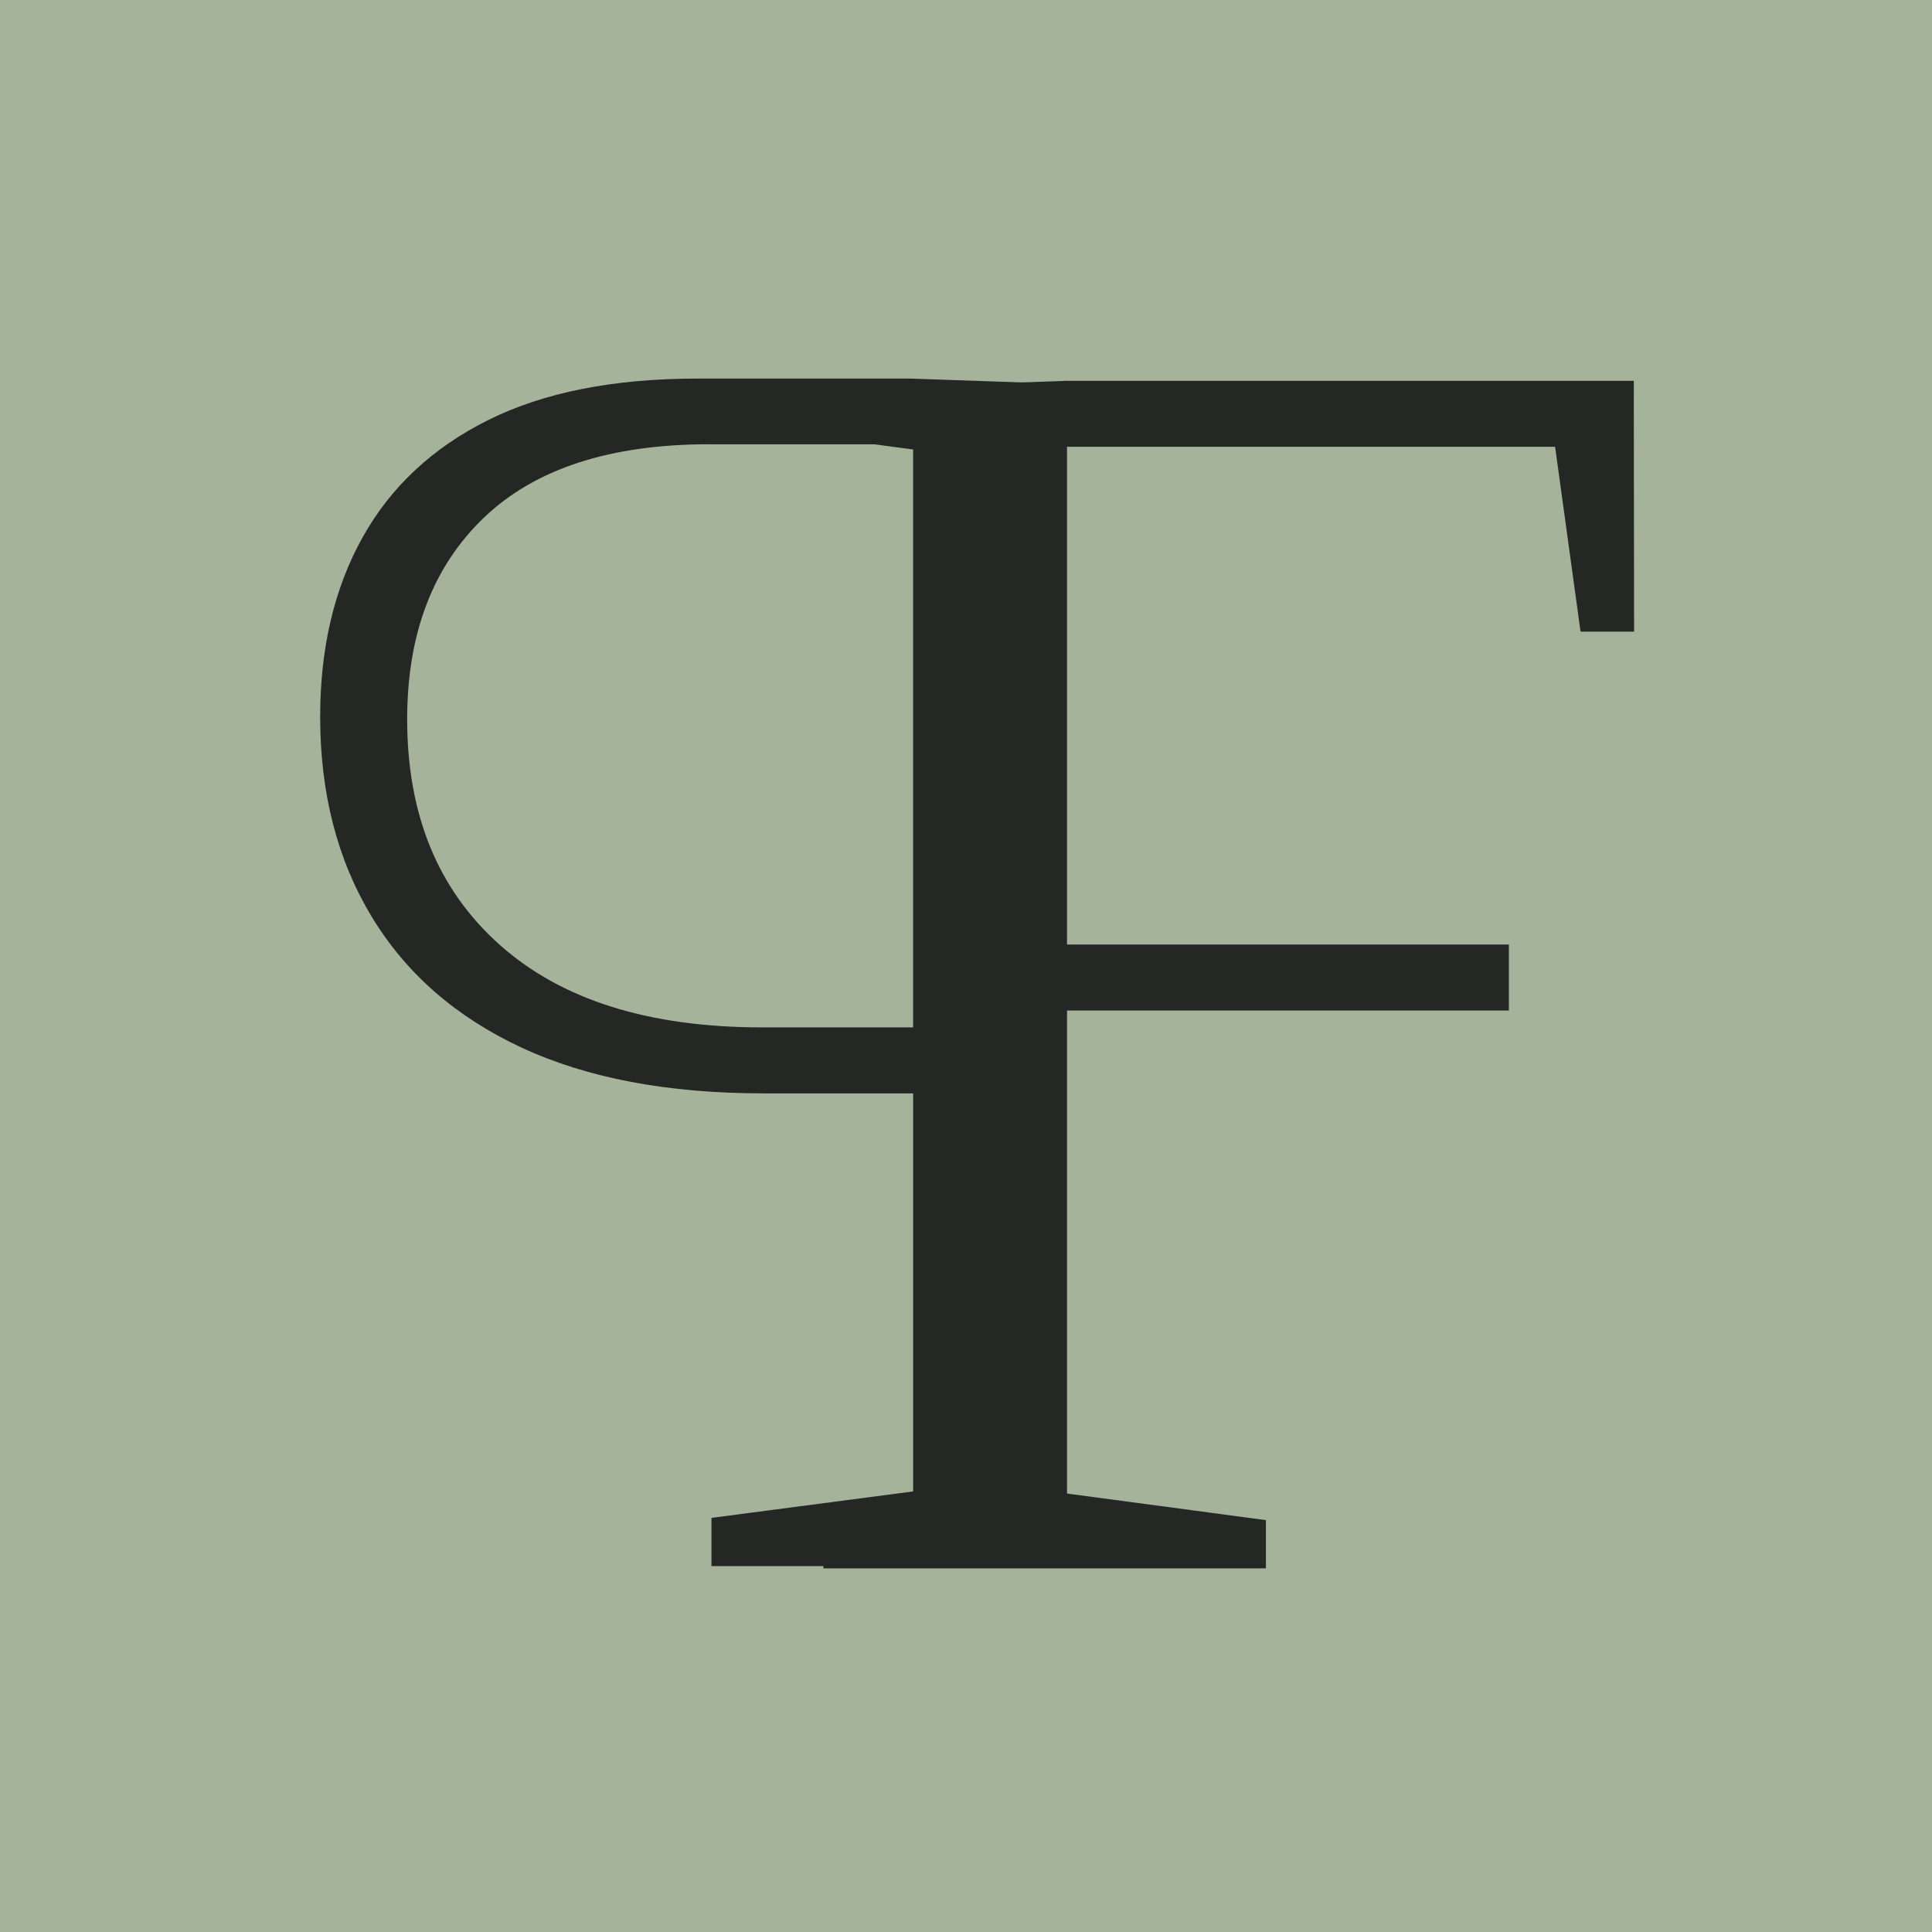
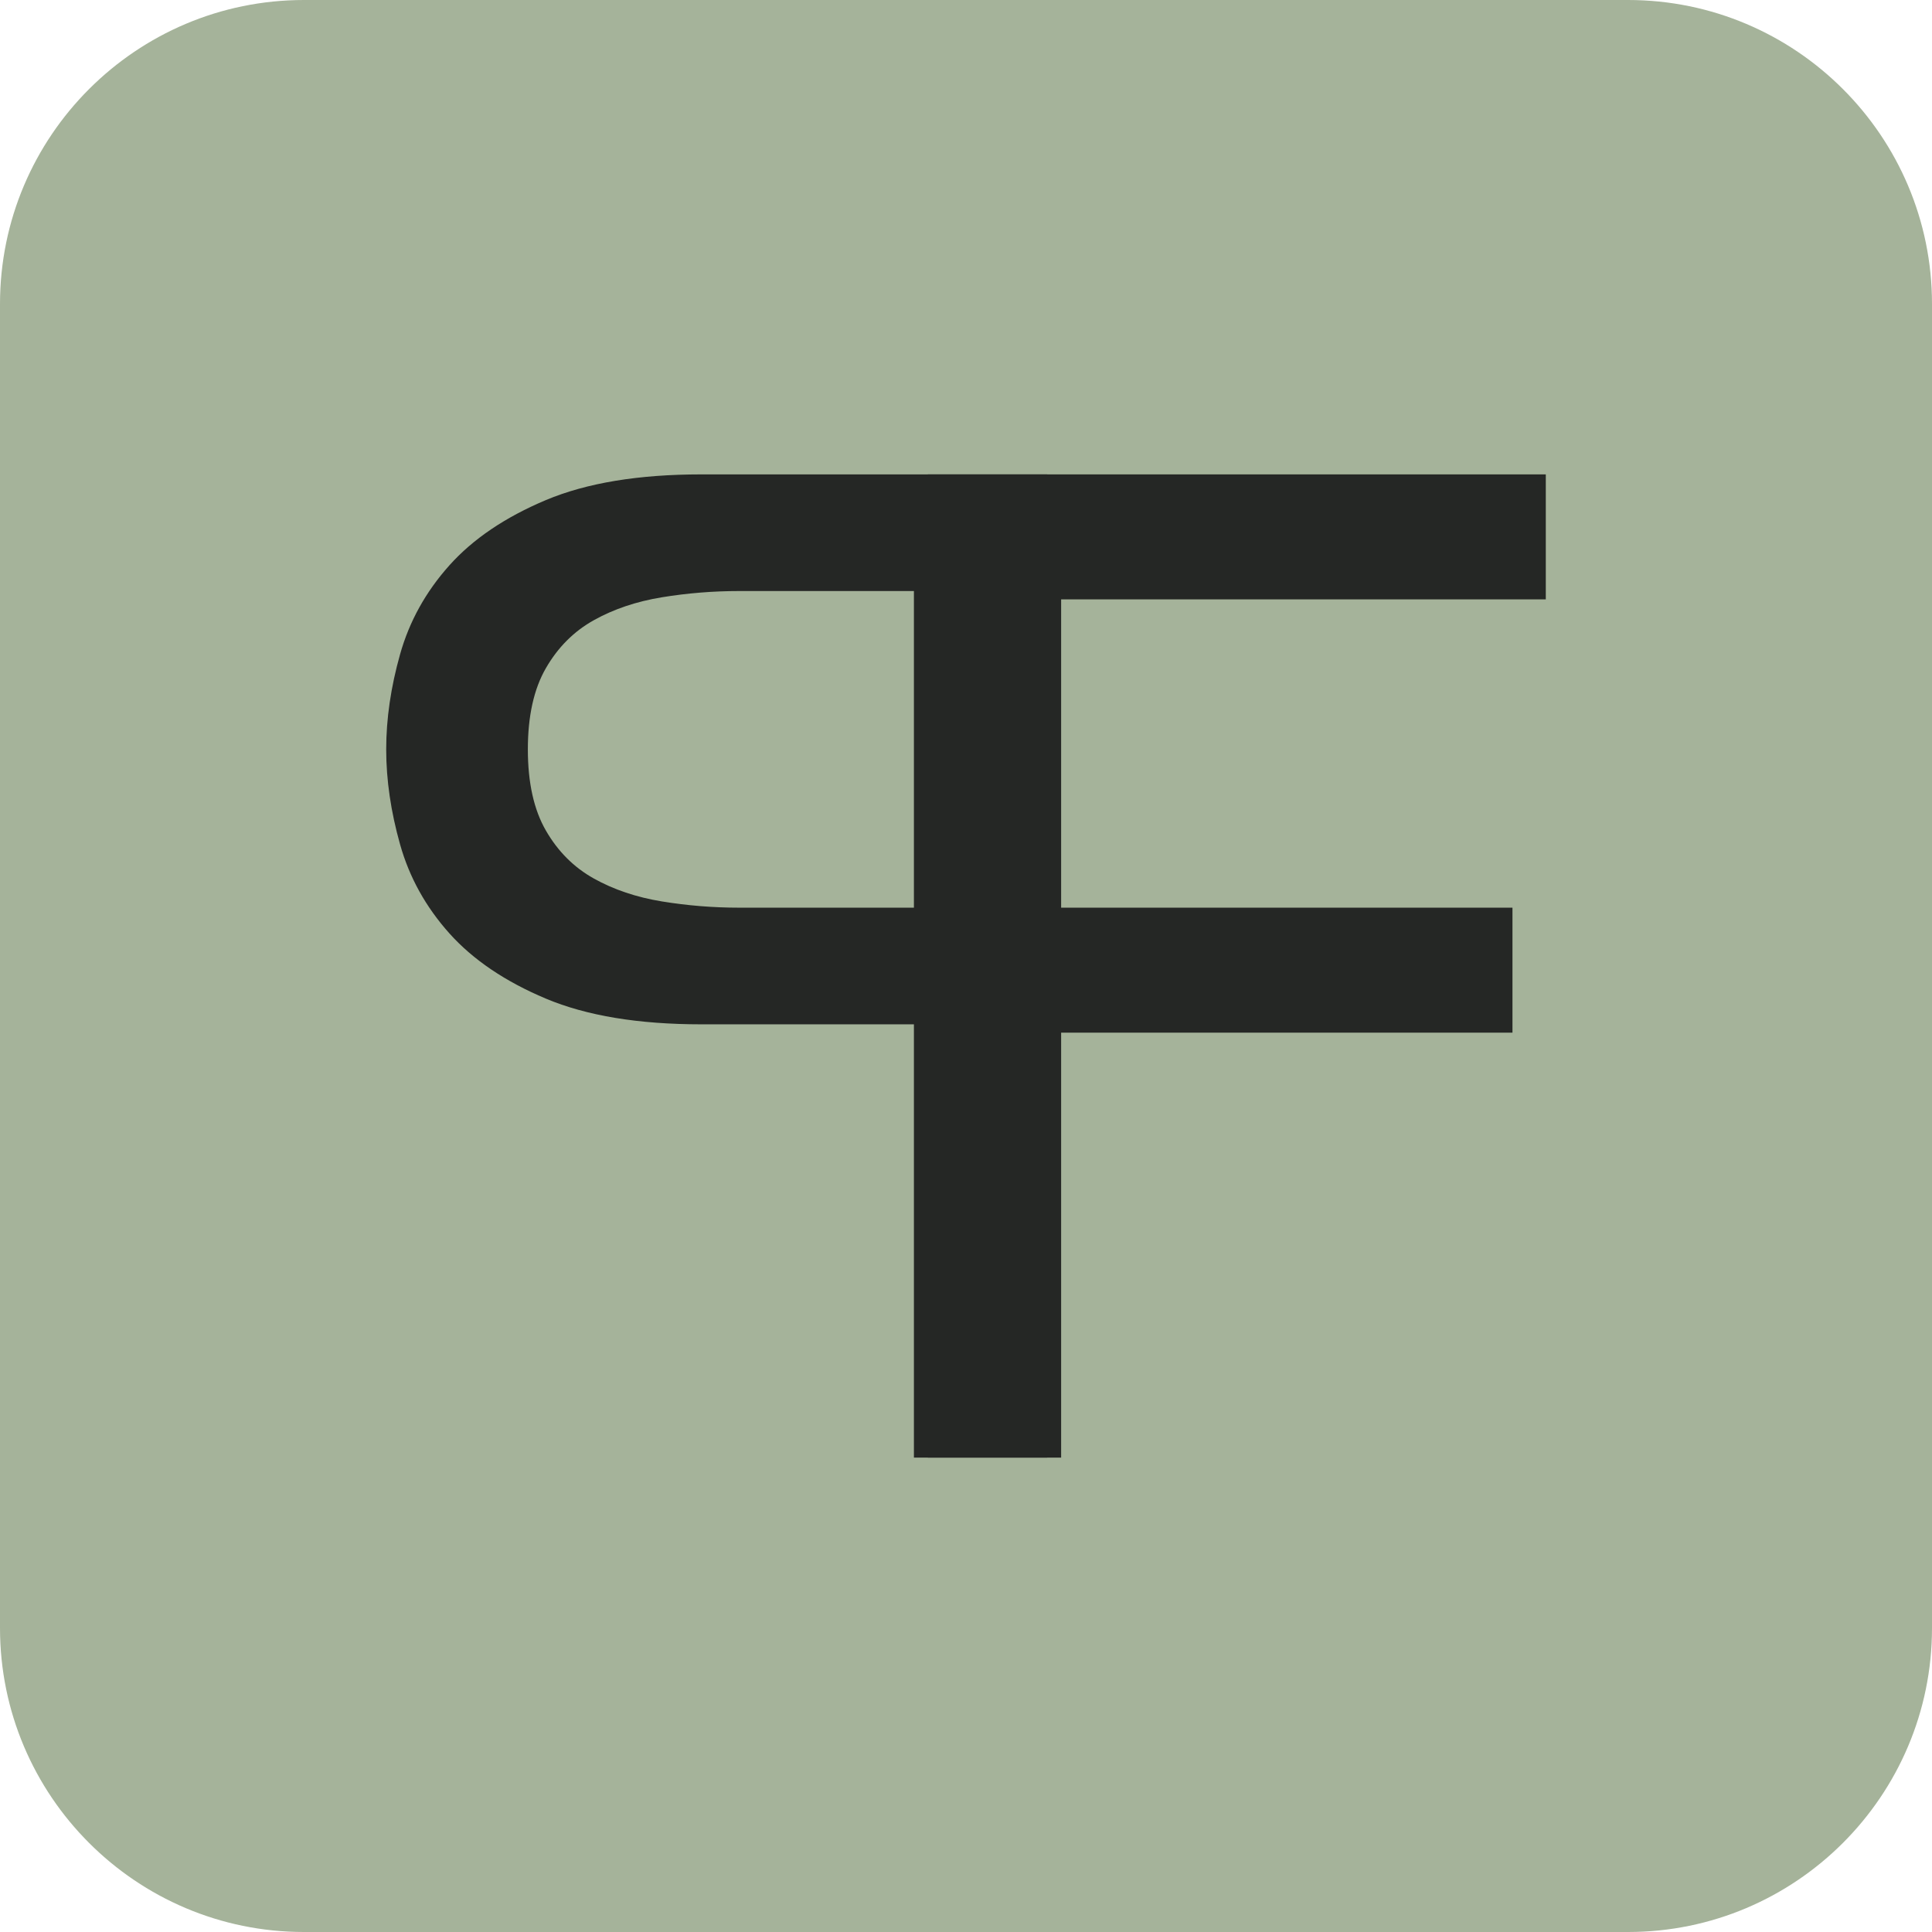
<svg xmlns="http://www.w3.org/2000/svg" viewBox="0 0 64 64" aria-hidden="true">
-   <rect x="0" y="0" width="64" height="64" fill="#a5b39a" stroke="#a5b39a" stroke-width="4.17" />
-   <path fill="#252725" fill-rule="nonzero" d="M27.276,51.954l0,-1.598l5.811,-0.952l-0.502,0.621l0,-35.477l0.572,0.726l-5.881,-0.778l0,-1.598l8.075,-0.283l18.771,0l0.009,8.308l-1.774,0l-0.911,-6.624l0.691,0.502l-17.39,0l0.599,-0.599l0,17.659l-0.599,-0.572l15.236,0l0,2.186l-15.236,0l0.599,-0.599l0,17.149l-0.537,-0.621l7.126,0.952l0,1.598l-14.66,0Z" />
-   <path fill="#252725" fill-rule="nonzero" d="M25.286,36.22l5.649,0l-0.686,-0.599l0,14.418l0.572,-0.709l-7.253,0.952l0,1.598l14.752,0l0,-1.598l-5.908,-0.978l0.599,0.734l0,-35.63l-0.643,0.753l5.952,-0.739l0,-1.598l-8.154,-0.283l-7.062,0c-2.785,-0 -5.098,0.459 -6.938,1.377c-1.84,0.918 -3.227,2.215 -4.16,3.891c-0.933,1.676 -1.4,3.655 -1.4,5.937c0,2.529 0.568,4.734 1.703,6.614c1.135,1.88 2.789,3.327 4.962,4.34c2.173,1.013 4.845,1.519 8.018,1.519Zm-1.797,-21.502l7.358,0l-0.599,-0.599l0,20.513l0.686,-0.599l-5.697,0c-3.744,0 -6.638,-0.911 -8.682,-2.733c-2.044,-1.822 -3.067,-4.312 -3.067,-7.471c0,-2.829 0.846,-5.054 2.538,-6.677c1.692,-1.623 4.18,-2.435 7.463,-2.435Z" />
+   <path fill="#a5b39a" d="M53.931,0C59.488,0 64,4.512 64,10.069L64,53.931C64,59.488 59.488,64 53.931,64L10.069,64C4.512,64 0,59.488 0,53.931L0,10.069C0,4.512 4.512,0 10.069,0L53.931,0Z" />
+   <g transform="matrix(-0.690057,0,0,0.690057,38.87756,13.50648)">
+     <path fill="#252725" fill-rule="nonzero" d="M6.067,3.2L22.667,3.2C25.689,3.2 28.178,3.611 30.133,4.433C32.089,5.256 33.633,6.3 34.767,7.567C35.9,8.833 36.689,10.256 37.133,11.833C37.578,13.411 37.8,14.933 37.8,16.4C37.8,17.867 37.578,19.389 37.133,20.967C36.689,22.544 35.9,23.967 34.767,25.233C33.633,26.5 32.089,27.544 30.133,28.367C28.178,29.189 25.689,29.6 22.667,29.6L12.467,29.6L12.467,50.4L6.067,50.4L6.067,3.2ZM12.467,24L20.867,24C22.111,24 23.344,23.9 24.567,23.7C25.789,23.5 26.878,23.133 27.833,22.6C28.789,22.067 29.556,21.3 30.133,20.3C30.711,19.3 31,18 31,16.4C31,14.8 30.711,13.5 30.133,12.5C29.556,11.5 28.789,10.733 27.833,10.2C26.878,9.667 25.789,9.3 24.567,9.1C23.344,8.9 22.111,8.8 20.867,8.8L12.467,8.8L12.467,24Z" />
+   </g>
+   <g transform="matrix(0.690057,0,0,0.690057,26.54855,13.50648)">
+     <path fill="#252725" fill-rule="nonzero" d="M6.067,3.2L35.733,3.2L35.733,9.2L12.467,9.2L12.467,24L34.133,24L34.133,30L12.467,30L12.467,50.4L6.067,50.4L6.067,3.2Z" />
+   </g>
</svg>
